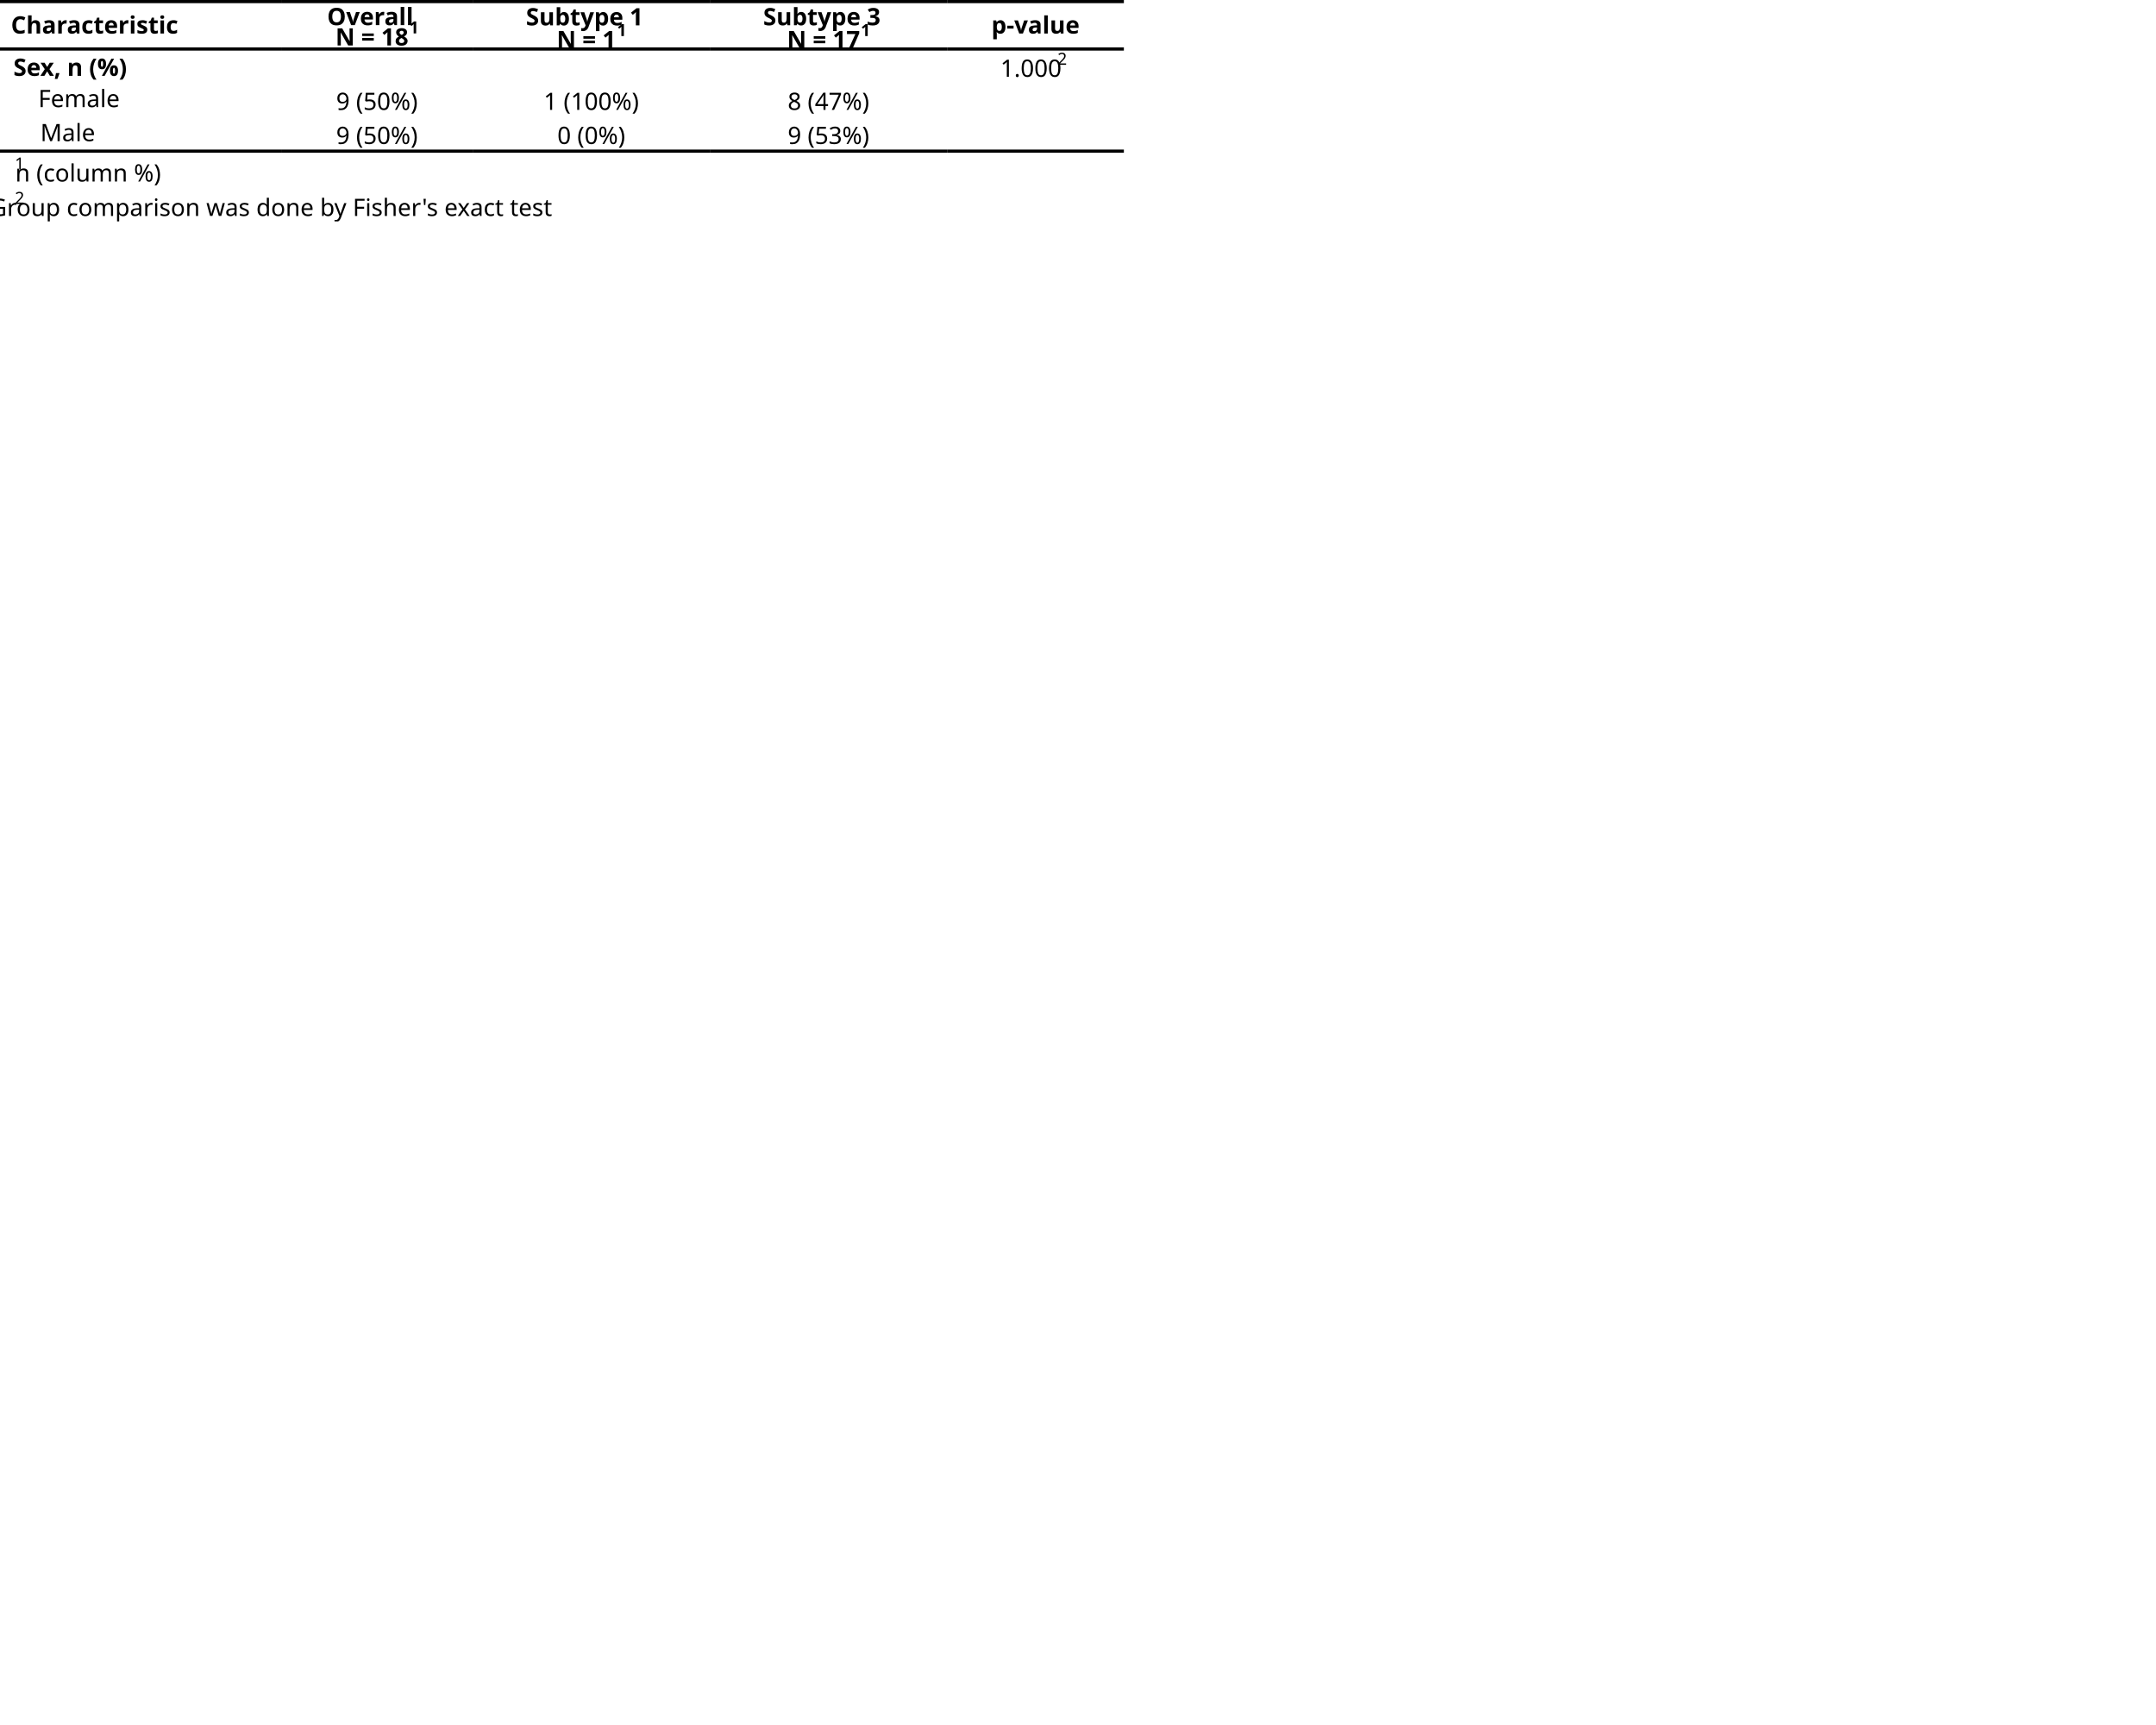
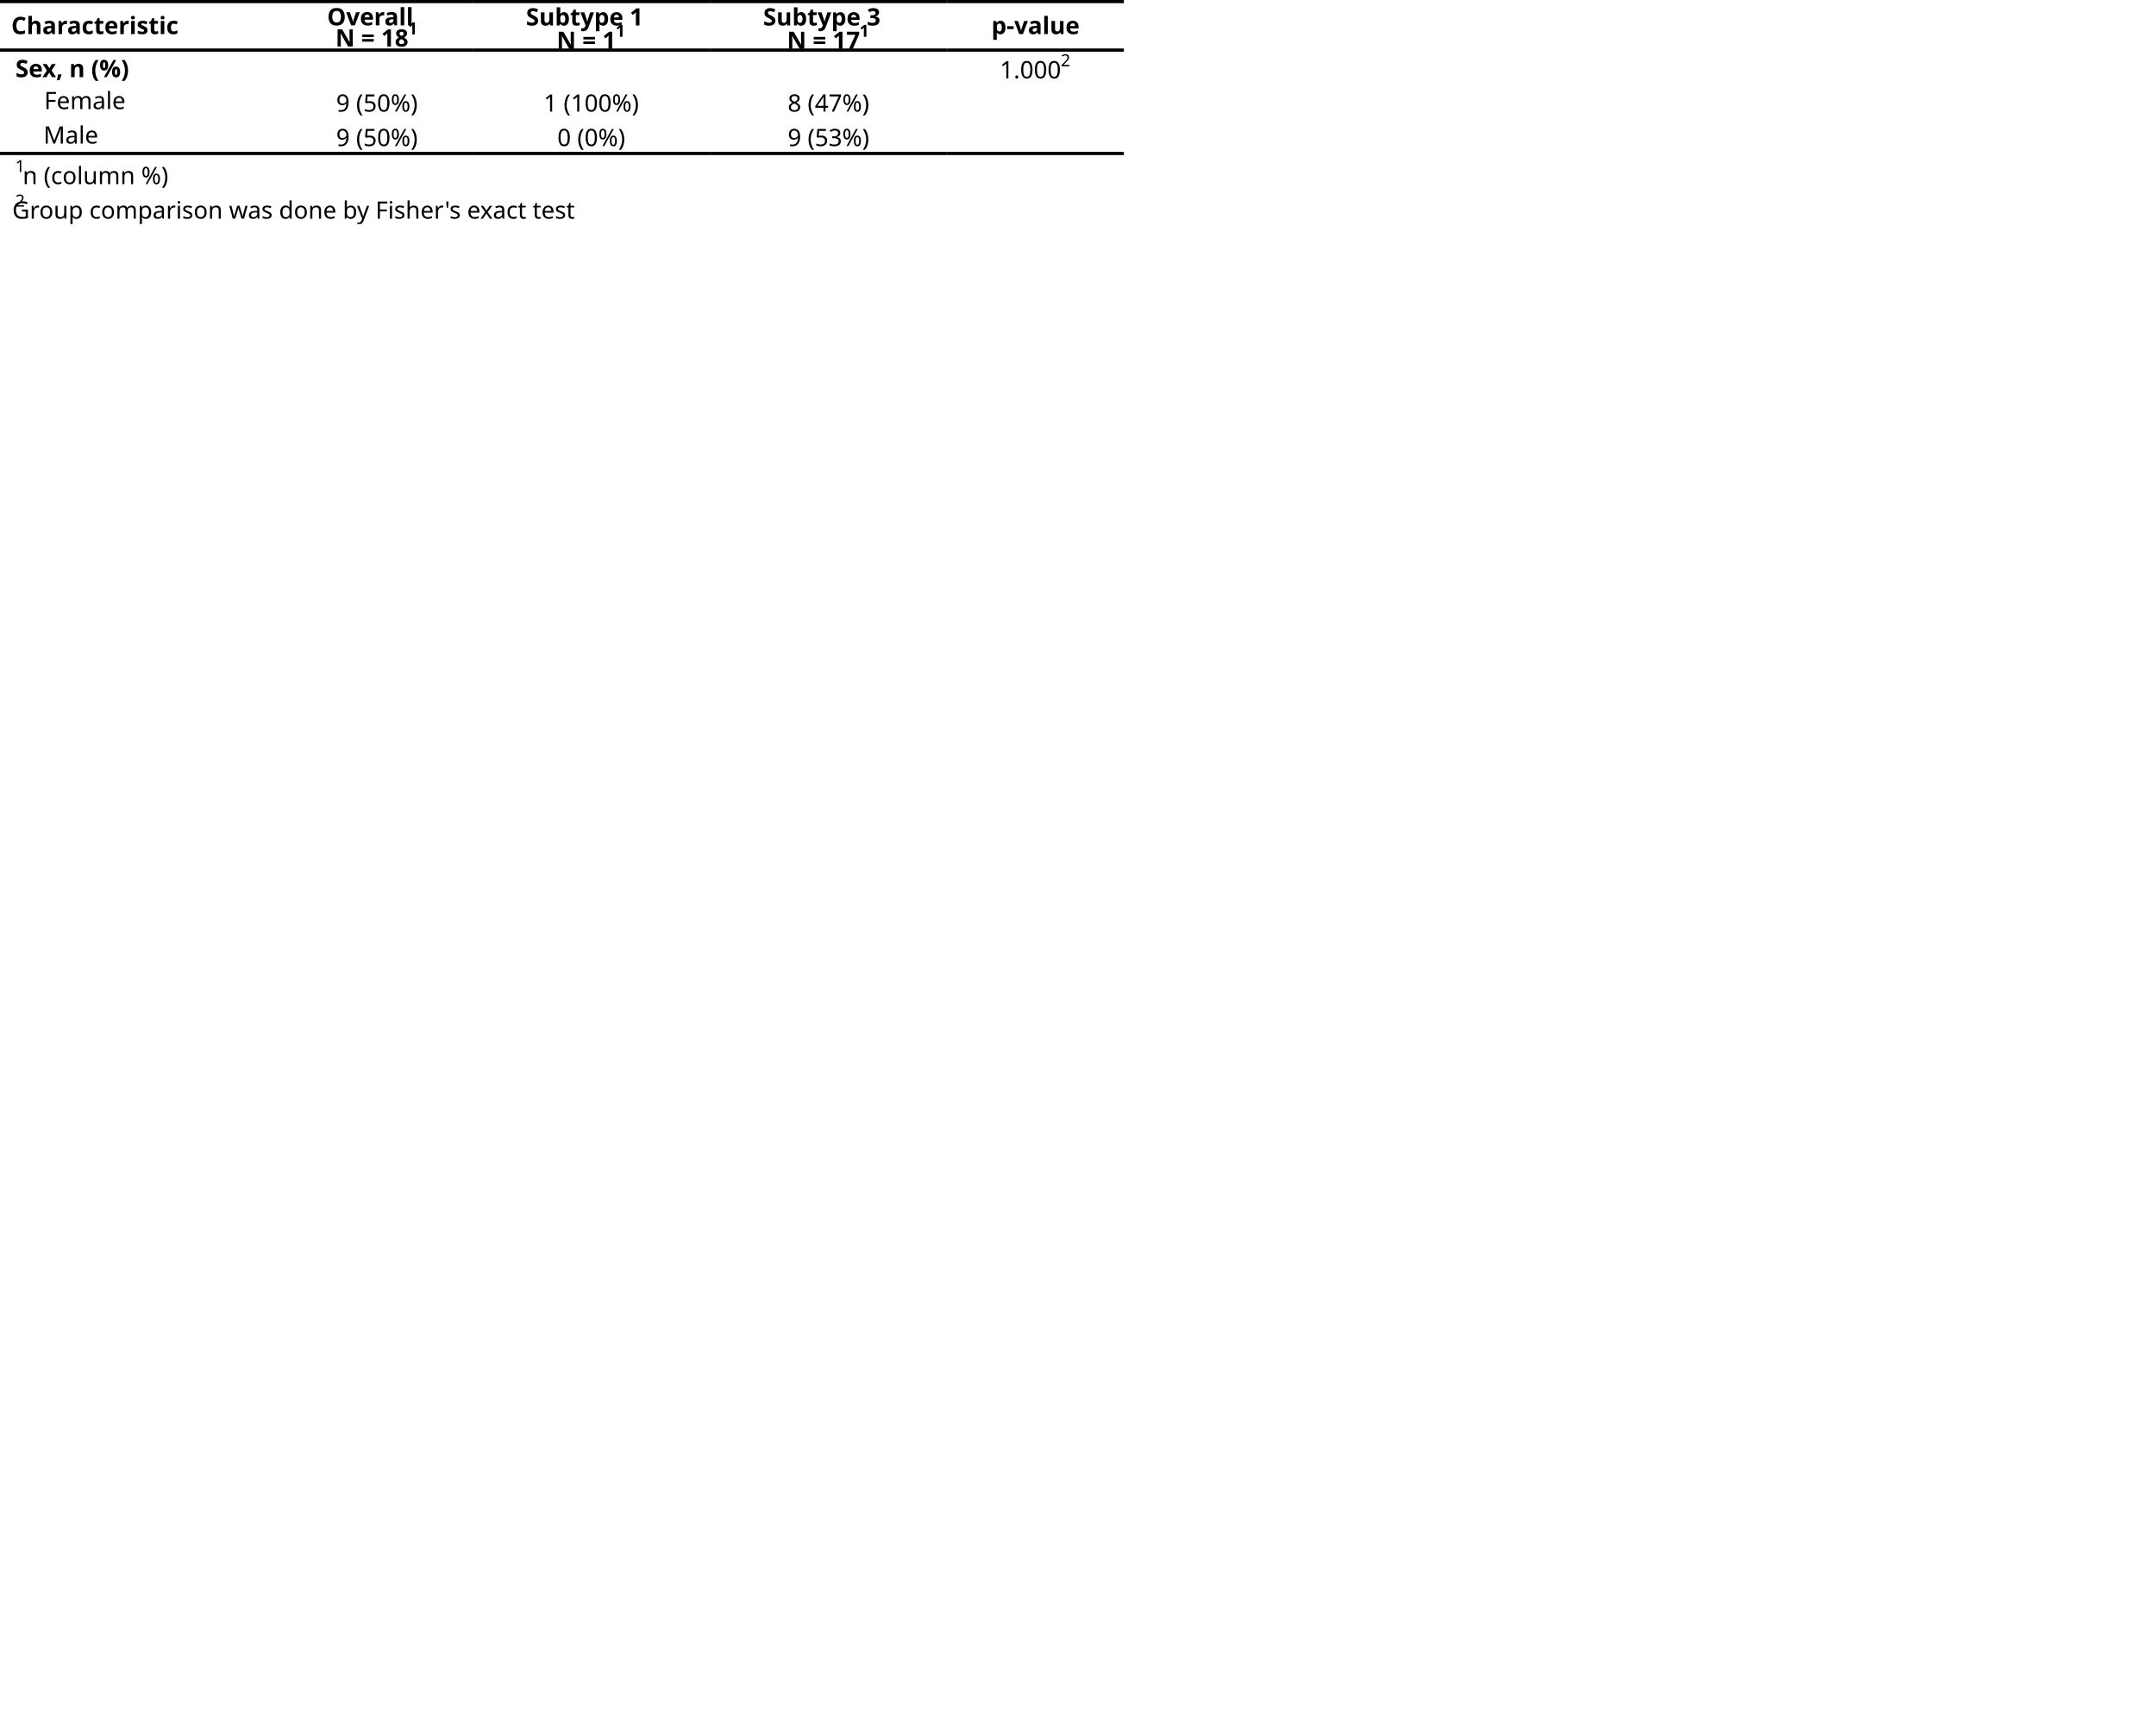
<svg xmlns="http://www.w3.org/2000/svg" class="svglite" data-engine-version="2.0" width="720.00pt" height="576.00pt" viewBox="0 0 720.00 576.00">
  <defs>
    <style type="text/css">
    .svglite line, .svglite polyline, .svglite polygon, .svglite path, .svglite rect, .svglite circle {
      fill: none;
      stroke: #000000;
      stroke-linecap: round;
      stroke-linejoin: round;
      stroke-miterlimit: 10.00;
    }
  </style>
  </defs>
  <rect width="100%" height="100%" style="stroke: none; fill: #FFFFFF;" />
  <defs>
    <clipPath id="cpMC4wMHw3MjAuMDB8MC4wMHw1NzYuMDA=">
      <rect x="0.00" y="0.00" width="720.00" height="576.00" />
    </clipPath>
  </defs>
  <g clip-path="url(#cpMC4wMHw3MjAuMDB8MC4wMHw1NzYuMDA=)">
</g>
  <defs>
-     <clipPath id="cpMC4wMHw5My45MHwwLjAwfDE2Ljg5">
-       <rect x="0.00" y="0.00" width="93.90" height="16.89" />
-     </clipPath>
-   </defs>
-   <g clip-path="url(#cpMC4wMHw5My45MHwwLjAwfDE2Ljg5)">
+     <clipPath id="cpMC4wMHw5My45MHwwLjAwfDE3LjI2">
+       <rect x="0.00" y="0.00" width="93.90" height="17.26" />
+     </clipPath>
+   </defs>
+   <g clip-path="url(#cpMC4wMHw5My45MHwwLjAwfDE3LjI2)">
    <line x1="0.00" y1="0.00" x2="93.90" y2="0.00" style="stroke-width: 2.13;" />
-     <line x1="0.00" y1="16.89" x2="93.90" y2="16.89" style="stroke-width: 2.13;" />
-     <text x="31.58" y="11.20" text-anchor="middle" style="font-size: 8.00px; font-weight: bold; font-family: sans;" textLength="48.91px" lengthAdjust="spacingAndGlyphs">Characteristic</text>
-   </g>
-   <g clip-path="url(#cpMC4wMHw3MjAuMDB8MC4wMHw1NzYuMDA=)">
- </g>
-   <defs>
-     <clipPath id="cpOTMuOTB8MTU3Ljg1fDAuMDB8MTYuODk=">
-       <rect x="93.90" y="0.00" width="63.95" height="16.89" />
-     </clipPath>
-   </defs>
-   <g clip-path="url(#cpOTMuOTB8MTU3Ljg1fDAuMDB8MTYuODk=)">
+     <line x1="0.00" y1="17.26" x2="93.90" y2="17.26" style="stroke-width: 2.13;" />
+     <text x="31.68" y="11.38" text-anchor="middle" style="font-size: 8.00px; font-weight: bold; font-family: sans;" textLength="48.91px" lengthAdjust="spacingAndGlyphs">Characteristic</text>
+   </g>
+   <g clip-path="url(#cpMC4wMHw3MjAuMDB8MC4wMHw1NzYuMDA=)">
+ </g>
+   <defs>
+     <clipPath id="cpOTMuOTB8MTU3Ljg1fDAuMDB8MTcuMjY=">
+       <rect x="93.90" y="0.00" width="63.95" height="17.26" />
+     </clipPath>
+   </defs>
+   <g clip-path="url(#cpOTMuOTB8MTU3Ljg1fDAuMDB8MTcuMjY=)">
    <line x1="93.90" y1="0.00" x2="157.85" y2="0.00" style="stroke-width: 2.13;" />
-     <line x1="93.90" y1="16.89" x2="157.85" y2="16.89" style="stroke-width: 2.13;" />
-     <text x="123.65" y="8.40" text-anchor="middle" style="font-size: 8.00px; font-weight: bold; font-family: sans;" textLength="25.34px" lengthAdjust="spacingAndGlyphs">Overall</text>
-     <text x="139.71" y="8.40" text-anchor="middle" style="font-size: 8.00px; font-weight: bold; font-family: sans;" textLength="4.44px" lengthAdjust="spacingAndGlyphs">  </text>
-     <text x="124.22" y="15.18" text-anchor="middle" style="font-size: 8.00px; font-weight: bold; font-family: sans;" textLength="23.80px" lengthAdjust="spacingAndGlyphs">N = 18</text>
-     <text x="136.67" y="11.16" style="font-size: 5.60px; font-weight: bold; font-family: sans;" textLength="3.11px" lengthAdjust="spacingAndGlyphs">1</text>
-   </g>
-   <g clip-path="url(#cpMC4wMHw3MjAuMDB8MC4wMHw1NzYuMDA=)">
- </g>
-   <defs>
-     <clipPath id="cpMTU3Ljg1fDIzNy4wNnwwLjAwfDE2Ljg5">
-       <rect x="157.85" y="0.00" width="79.21" height="16.89" />
-     </clipPath>
-   </defs>
-   <g clip-path="url(#cpMTU3Ljg1fDIzNy4wNnwwLjAwfDE2Ljg5)">
+     <line x1="93.90" y1="17.26" x2="157.85" y2="17.26" style="stroke-width: 2.13;" />
+     <text x="123.65" y="8.46" text-anchor="middle" style="font-size: 8.00px; font-weight: bold; font-family: sans;" textLength="25.34px" lengthAdjust="spacingAndGlyphs">Overall</text>
+     <text x="139.44" y="8.46" text-anchor="middle" style="font-size: 8.00px; font-weight: bold; font-family: sans;" textLength="4.44px" lengthAdjust="spacingAndGlyphs">  </text>
+     <text x="124.21" y="15.53" text-anchor="middle" style="font-size: 8.00px; font-weight: bold; font-family: sans;" textLength="23.80px" lengthAdjust="spacingAndGlyphs">N = 18</text>
+     <text x="136.22" y="11.51" style="font-size: 5.60px; font-weight: bold; font-family: sans;" textLength="3.11px" lengthAdjust="spacingAndGlyphs">1</text>
+   </g>
+   <g clip-path="url(#cpMC4wMHw3MjAuMDB8MC4wMHw1NzYuMDA=)">
+ </g>
+   <defs>
+     <clipPath id="cpMTU3Ljg1fDIzNy4wNnwwLjAwfDE3LjI2">
+       <rect x="157.85" y="0.00" width="79.21" height="17.26" />
+     </clipPath>
+   </defs>
+   <g clip-path="url(#cpMTU3Ljg1fDIzNy4wNnwwLjAwfDE3LjI2)">
    <line x1="157.85" y1="0.00" x2="237.06" y2="0.00" style="stroke-width: 2.13;" />
-     <line x1="157.85" y1="16.89" x2="237.06" y2="16.89" style="stroke-width: 2.13;" />
-     <text x="195.23" y="8.47" text-anchor="middle" style="font-size: 8.00px; font-weight: bold; font-family: sans;" textLength="36.03px" lengthAdjust="spacingAndGlyphs">Subtype 1</text>
-     <text x="216.06" y="8.47" text-anchor="middle" style="font-size: 8.00px; font-weight: bold; font-family: sans;" textLength="4.44px" lengthAdjust="spacingAndGlyphs">  </text>
-     <text x="195.80" y="16.07" text-anchor="middle" style="font-size: 8.00px; font-weight: bold; font-family: sans;" textLength="19.35px" lengthAdjust="spacingAndGlyphs">N = 1</text>
-     <text x="206.04" y="12.05" style="font-size: 5.60px; font-weight: bold; font-family: sans;" textLength="3.11px" lengthAdjust="spacingAndGlyphs">1</text>
-   </g>
-   <g clip-path="url(#cpMC4wMHw3MjAuMDB8MC4wMHw1NzYuMDA=)">
- </g>
-   <defs>
-     <clipPath id="cpMjM3LjA2fDMxNi4yOHwwLjAwfDE2Ljg5">
-       <rect x="237.06" y="0.00" width="79.21" height="16.89" />
-     </clipPath>
-   </defs>
-   <g clip-path="url(#cpMjM3LjA2fDMxNi4yOHwwLjAwfDE2Ljg5)">
+     <line x1="157.85" y1="17.26" x2="237.06" y2="17.26" style="stroke-width: 2.13;" />
+     <text x="195.23" y="8.51" text-anchor="middle" style="font-size: 8.00px; font-weight: bold; font-family: sans;" textLength="36.03px" lengthAdjust="spacingAndGlyphs">Subtype 1</text>
+     <text x="216.57" y="8.51" text-anchor="middle" style="font-size: 8.00px; font-weight: bold; font-family: sans;" textLength="4.44px" lengthAdjust="spacingAndGlyphs">  </text>
+     <text x="195.79" y="16.32" text-anchor="middle" style="font-size: 8.00px; font-weight: bold; font-family: sans;" textLength="19.35px" lengthAdjust="spacingAndGlyphs">N = 1</text>
+     <text x="205.57" y="12.30" style="font-size: 5.60px; font-weight: bold; font-family: sans;" textLength="3.11px" lengthAdjust="spacingAndGlyphs">1</text>
+   </g>
+   <g clip-path="url(#cpMC4wMHw3MjAuMDB8MC4wMHw1NzYuMDA=)">
+ </g>
+   <defs>
+     <clipPath id="cpMjM3LjA2fDMxNi4yOHwwLjAwfDE3LjI2">
+       <rect x="237.06" y="0.00" width="79.21" height="17.26" />
+     </clipPath>
+   </defs>
+   <g clip-path="url(#cpMjM3LjA2fDMxNi4yOHwwLjAwfDE3LjI2)">
    <line x1="237.06" y1="0.00" x2="316.28" y2="0.00" style="stroke-width: 2.13;" />
-     <line x1="237.06" y1="16.89" x2="316.28" y2="16.89" style="stroke-width: 2.13;" />
-     <text x="274.45" y="8.44" text-anchor="middle" style="font-size: 8.00px; font-weight: bold; font-family: sans;" textLength="36.03px" lengthAdjust="spacingAndGlyphs">Subtype 3</text>
-     <text x="295.27" y="8.44" text-anchor="middle" style="font-size: 8.00px; font-weight: bold; font-family: sans;" textLength="4.44px" lengthAdjust="spacingAndGlyphs">  </text>
-     <text x="275.01" y="16.07" text-anchor="middle" style="font-size: 8.00px; font-weight: bold; font-family: sans;" textLength="23.80px" lengthAdjust="spacingAndGlyphs">N = 17</text>
-     <text x="287.46" y="12.05" style="font-size: 5.60px; font-weight: bold; font-family: sans;" textLength="3.11px" lengthAdjust="spacingAndGlyphs">1</text>
-   </g>
-   <g clip-path="url(#cpMC4wMHw3MjAuMDB8MC4wMHw1NzYuMDA=)">
- </g>
-   <defs>
-     <clipPath id="cpMzE2LjI4fDM3NS4zMnwwLjAwfDE2Ljg5">
-       <rect x="316.28" y="0.00" width="59.04" height="16.89" />
-     </clipPath>
-   </defs>
-   <g clip-path="url(#cpMzE2LjI4fDM3NS4zMnwwLjAwfDE2Ljg5)">
+     <line x1="237.06" y1="17.26" x2="316.28" y2="17.26" style="stroke-width: 2.13;" />
+     <text x="274.45" y="8.51" text-anchor="middle" style="font-size: 8.00px; font-weight: bold; font-family: sans;" textLength="36.03px" lengthAdjust="spacingAndGlyphs">Subtype 3</text>
+     <text x="295.78" y="8.51" text-anchor="middle" style="font-size: 8.00px; font-weight: bold; font-family: sans;" textLength="4.44px" lengthAdjust="spacingAndGlyphs">  </text>
+     <text x="275.00" y="16.32" text-anchor="middle" style="font-size: 8.00px; font-weight: bold; font-family: sans;" textLength="23.80px" lengthAdjust="spacingAndGlyphs">N = 17</text>
+     <text x="287.01" y="12.30" style="font-size: 5.60px; font-weight: bold; font-family: sans;" textLength="3.11px" lengthAdjust="spacingAndGlyphs">1</text>
+   </g>
+   <g clip-path="url(#cpMC4wMHw3MjAuMDB8MC4wMHw1NzYuMDA=)">
+ </g>
+   <defs>
+     <clipPath id="cpMzE2LjI4fDM3NS4zMnwwLjAwfDE3LjI2">
+       <rect x="316.28" y="0.00" width="59.04" height="17.26" />
+     </clipPath>
+   </defs>
+   <g clip-path="url(#cpMzE2LjI4fDM3NS4zMnwwLjAwfDE3LjI2)">
    <line x1="316.28" y1="0.00" x2="375.32" y2="0.00" style="stroke-width: 2.13;" />
-     <line x1="316.28" y1="16.89" x2="375.32" y2="16.89" style="stroke-width: 2.13;" />
-     <text x="345.80" y="11.20" text-anchor="middle" style="font-size: 8.00px; font-weight: bold; font-family: sans;" textLength="26.24px" lengthAdjust="spacingAndGlyphs">p-value</text>
-   </g>
-   <g clip-path="url(#cpMC4wMHw3MjAuMDB8MC4wMHw1NzYuMDA=)">
- </g>
-   <defs>
-     <clipPath id="cpMC4wMHw5My45MHwxNi44OXwyOC4yNg==">
-       <rect x="0.00" y="16.89" width="93.90" height="11.37" />
-     </clipPath>
-   </defs>
-   <g clip-path="url(#cpMC4wMHw5My45MHwxNi44OXwyOC4yNg==)">
-     <text x="23.42" y="25.33" text-anchor="middle" style="font-size: 8.00px; font-weight: bold; font-family: sans;" textLength="37.35px" lengthAdjust="spacingAndGlyphs">Sex, n (%)</text>
-   </g>
-   <g clip-path="url(#cpMC4wMHw3MjAuMDB8MC4wMHw1NzYuMDA=)">
- </g>
-   <defs>
-     <clipPath id="cpOTMuOTB8MTU3Ljg1fDE2Ljg5fDI4LjI2">
-       <rect x="93.90" y="16.89" width="63.95" height="11.37" />
-     </clipPath>
-   </defs>
-   <g clip-path="url(#cpOTMuOTB8MTU3Ljg1fDE2Ljg5fDI4LjI2)">
- </g>
-   <g clip-path="url(#cpMC4wMHw3MjAuMDB8MC4wMHw1NzYuMDA=)">
- </g>
-   <defs>
-     <clipPath id="cpMTU3Ljg1fDIzNy4wNnwxNi44OXwyOC4yNg==">
-       <rect x="157.85" y="16.89" width="79.21" height="11.37" />
-     </clipPath>
-   </defs>
-   <g clip-path="url(#cpMTU3Ljg1fDIzNy4wNnwxNi44OXwyOC4yNg==)">
- </g>
-   <g clip-path="url(#cpMC4wMHw3MjAuMDB8MC4wMHw1NzYuMDA=)">
- </g>
-   <defs>
-     <clipPath id="cpMjM3LjA2fDMxNi4yOHwxNi44OXwyOC4yNg==">
-       <rect x="237.06" y="16.89" width="79.21" height="11.37" />
-     </clipPath>
-   </defs>
-   <g clip-path="url(#cpMjM3LjA2fDMxNi4yOHwxNi44OXwyOC4yNg==)">
- </g>
-   <g clip-path="url(#cpMC4wMHw3MjAuMDB8MC4wMHw1NzYuMDA=)">
- </g>
-   <defs>
-     <clipPath id="cpMzE2LjI4fDM3NS4zMnwxNi44OXwyOC4yNg==">
-       <rect x="316.28" y="16.89" width="59.04" height="11.37" />
-     </clipPath>
-   </defs>
-   <g clip-path="url(#cpMzE2LjI4fDM3NS4zMnwxNi44OXwyOC4yNg==)">
-     <text x="344.30" y="25.65" text-anchor="middle" style="font-size: 8.00px; font-family: sans;" textLength="20.02px" lengthAdjust="spacingAndGlyphs">1.000</text>
-     <text x="353.12" y="21.64" style="font-size: 5.60px; font-family: sans;" textLength="3.11px" lengthAdjust="spacingAndGlyphs">2</text>
-   </g>
-   <g clip-path="url(#cpMC4wMHw3MjAuMDB8MC4wMHw1NzYuMDA=)">
- </g>
-   <defs>
-     <clipPath id="cpMC4wMHw5My45MHwyOC4yNnwzOS42Mw==">
-       <rect x="0.00" y="28.26" width="93.90" height="11.37" />
-     </clipPath>
-   </defs>
-   <g clip-path="url(#cpMC4wMHw5My45MHwyOC4yNnwzOS42Mw==)">
-     <text x="26.38" y="35.77" text-anchor="middle" style="font-size: 8.00px; font-family: sans;" textLength="26.68px" lengthAdjust="spacingAndGlyphs">Female</text>
-   </g>
-   <g clip-path="url(#cpMC4wMHw3MjAuMDB8MC4wMHw1NzYuMDA=)">
- </g>
-   <defs>
-     <clipPath id="cpOTMuOTB8MTU3Ljg1fDI4LjI2fDM5LjYz">
-       <rect x="93.90" y="28.26" width="63.95" height="11.37" />
-     </clipPath>
-   </defs>
-   <g clip-path="url(#cpOTMuOTB8MTU3Ljg1fDI4LjI2fDM5LjYz)">
-     <text x="125.88" y="36.70" text-anchor="middle" style="font-size: 8.00px; font-family: sans;" textLength="28.01px" lengthAdjust="spacingAndGlyphs">9 (50%)</text>
-   </g>
-   <g clip-path="url(#cpMC4wMHw3MjAuMDB8MC4wMHw1NzYuMDA=)">
- </g>
-   <defs>
-     <clipPath id="cpMTU3Ljg1fDIzNy4wNnwyOC4yNnwzOS42Mw==">
-       <rect x="157.85" y="28.26" width="79.21" height="11.37" />
-     </clipPath>
-   </defs>
-   <g clip-path="url(#cpMTU3Ljg1fDIzNy4wNnwyOC4yNnwzOS42Mw==)">
-     <text x="197.46" y="36.70" text-anchor="middle" style="font-size: 8.00px; font-family: sans;" textLength="32.46px" lengthAdjust="spacingAndGlyphs">1 (100%)</text>
-   </g>
-   <g clip-path="url(#cpMC4wMHw3MjAuMDB8MC4wMHw1NzYuMDA=)">
- </g>
-   <defs>
-     <clipPath id="cpMjM3LjA2fDMxNi4yOHwyOC4yNnwzOS42Mw==">
-       <rect x="237.06" y="28.26" width="79.21" height="11.37" />
-     </clipPath>
-   </defs>
-   <g clip-path="url(#cpMjM3LjA2fDMxNi4yOHwyOC4yNnwzOS42Mw==)">
-     <text x="276.67" y="36.70" text-anchor="middle" style="font-size: 8.00px; font-family: sans;" textLength="28.01px" lengthAdjust="spacingAndGlyphs">8 (47%)</text>
-   </g>
-   <g clip-path="url(#cpMC4wMHw3MjAuMDB8MC4wMHw1NzYuMDA=)">
- </g>
-   <defs>
-     <clipPath id="cpMzE2LjI4fDM3NS4zMnwyOC4yNnwzOS42Mw==">
-       <rect x="316.28" y="28.26" width="59.04" height="11.37" />
-     </clipPath>
-   </defs>
-   <g clip-path="url(#cpMzE2LjI4fDM3NS4zMnwyOC4yNnwzOS42Mw==)">
- </g>
-   <g clip-path="url(#cpMC4wMHw3MjAuMDB8MC4wMHw1NzYuMDA=)">
- </g>
-   <defs>
-     <clipPath id="cpMC4wMHw5My45MHwzOS42M3w1MS4wMA==">
-       <rect x="0.00" y="39.63" width="93.90" height="11.37" />
-     </clipPath>
-   </defs>
-   <g clip-path="url(#cpMC4wMHw5My45MHwzOS42M3w1MS4wMA==)">
-     <line x1="0.00" y1="51.00" x2="93.90" y2="51.00" style="stroke-width: 2.13;" />
-     <text x="22.62" y="47.14" text-anchor="middle" style="font-size: 8.00px; font-family: sans;" textLength="17.34px" lengthAdjust="spacingAndGlyphs">Male</text>
-   </g>
-   <g clip-path="url(#cpMC4wMHw3MjAuMDB8MC4wMHw1NzYuMDA=)">
- </g>
-   <defs>
-     <clipPath id="cpOTMuOTB8MTU3Ljg1fDM5LjYzfDUxLjAw">
-       <rect x="93.90" y="39.63" width="63.95" height="11.37" />
-     </clipPath>
-   </defs>
-   <g clip-path="url(#cpOTMuOTB8MTU3Ljg1fDM5LjYzfDUxLjAw)">
-     <line x1="93.90" y1="51.00" x2="157.85" y2="51.00" style="stroke-width: 2.13;" />
-     <text x="125.88" y="48.07" text-anchor="middle" style="font-size: 8.00px; font-family: sans;" textLength="28.01px" lengthAdjust="spacingAndGlyphs">9 (50%)</text>
-   </g>
-   <g clip-path="url(#cpMC4wMHw3MjAuMDB8MC4wMHw1NzYuMDA=)">
- </g>
-   <defs>
-     <clipPath id="cpMTU3Ljg1fDIzNy4wNnwzOS42M3w1MS4wMA==">
-       <rect x="157.85" y="39.63" width="79.21" height="11.37" />
-     </clipPath>
-   </defs>
-   <g clip-path="url(#cpMTU3Ljg1fDIzNy4wNnwzOS42M3w1MS4wMA==)">
-     <line x1="157.85" y1="51.00" x2="237.06" y2="51.00" style="stroke-width: 2.13;" />
-     <text x="197.46" y="48.07" text-anchor="middle" style="font-size: 8.00px; font-family: sans;" textLength="23.56px" lengthAdjust="spacingAndGlyphs">0 (0%)</text>
-   </g>
-   <g clip-path="url(#cpMC4wMHw3MjAuMDB8MC4wMHw1NzYuMDA=)">
- </g>
-   <defs>
-     <clipPath id="cpMjM3LjA2fDMxNi4yOHwzOS42M3w1MS4wMA==">
-       <rect x="237.06" y="39.63" width="79.21" height="11.37" />
-     </clipPath>
-   </defs>
-   <g clip-path="url(#cpMjM3LjA2fDMxNi4yOHwzOS42M3w1MS4wMA==)">
-     <line x1="237.06" y1="51.00" x2="316.28" y2="51.00" style="stroke-width: 2.13;" />
-     <text x="276.67" y="48.07" text-anchor="middle" style="font-size: 8.00px; font-family: sans;" textLength="28.01px" lengthAdjust="spacingAndGlyphs">9 (53%)</text>
-   </g>
-   <g clip-path="url(#cpMC4wMHw3MjAuMDB8MC4wMHw1NzYuMDA=)">
- </g>
-   <defs>
-     <clipPath id="cpMzE2LjI4fDM3NS4zMnwzOS42M3w1MS4wMA==">
-       <rect x="316.28" y="39.63" width="59.04" height="11.37" />
-     </clipPath>
-   </defs>
-   <g clip-path="url(#cpMzE2LjI4fDM3NS4zMnwzOS42M3w1MS4wMA==)">
-     <line x1="316.28" y1="51.00" x2="375.32" y2="51.00" style="stroke-width: 2.13;" />
-   </g>
-   <g clip-path="url(#cpMC4wMHw3MjAuMDB8MC4wMHw1NzYuMDA=)">
- </g>
-   <defs>
-     <clipPath id="cpMC4wMHwzNzUuMzJ8NTEuMDB8NjIuMzY=">
-       <rect x="0.00" y="51.00" width="375.32" height="11.37" />
-     </clipPath>
-   </defs>
-   <g clip-path="url(#cpMC4wMHwzNzUuMzJ8NTEuMDB8NjIuMzY=)">
-     <text x="4.94" y="56.60" style="font-size: 5.60px; font-family: sans;" textLength="3.11px" lengthAdjust="spacingAndGlyphs">1</text>
-     <text x="29.43" y="60.62" text-anchor="middle" style="font-size: 8.00px; font-family: sans;" textLength="47.13px" lengthAdjust="spacingAndGlyphs">n (column %)</text>
-   </g>
-   <g clip-path="url(#cpMC4wMHw3MjAuMDB8MC4wMHw1NzYuMDA=)">
- </g>
-   <defs>
-     <clipPath id="cpMC4wMHwzNzUuMzJ8NjIuMzZ8NzMuOTI=">
-       <rect x="0.00" y="62.36" width="375.32" height="11.56" />
-     </clipPath>
-   </defs>
-   <g clip-path="url(#cpMC4wMHwzNzUuMzJ8NjIuMzZ8NzMuOTI=)">
-     <text x="4.94" y="68.09" style="font-size: 5.60px; font-family: sans;" textLength="3.11px" lengthAdjust="spacingAndGlyphs">2</text>
-     <text x="90.44" y="72.11" text-anchor="middle" style="font-size: 8.00px; font-family: sans;" textLength="179.42px" lengthAdjust="spacingAndGlyphs">Group comparison was done by Fisher's exact test</text>
+     <line x1="316.28" y1="17.26" x2="375.32" y2="17.26" style="stroke-width: 2.13;" />
+     <text x="345.80" y="11.38" text-anchor="middle" style="font-size: 8.00px; font-weight: bold; font-family: sans;" textLength="26.24px" lengthAdjust="spacingAndGlyphs">p-value</text>
+   </g>
+   <g clip-path="url(#cpMC4wMHw3MjAuMDB8MC4wMHw1NzYuMDA=)">
+ </g>
+   <defs>
+     <clipPath id="cpMC4wMHw5My45MHwxNy4yNnwyOC43Nw==">
+       <rect x="0.00" y="17.26" width="93.90" height="11.51" />
+     </clipPath>
+   </defs>
+   <g clip-path="url(#cpMC4wMHw5My45MHwxNy4yNnwyOC43Nw==)">
+     <text x="24.12" y="25.76" text-anchor="middle" style="font-size: 8.00px; font-weight: bold; font-family: sans;" textLength="37.35px" lengthAdjust="spacingAndGlyphs">Sex, n (%)</text>
+   </g>
+   <g clip-path="url(#cpMC4wMHw3MjAuMDB8MC4wMHw1NzYuMDA=)">
+ </g>
+   <defs>
+     <clipPath id="cpOTMuOTB8MTU3Ljg1fDE3LjI2fDI4Ljc3">
+       <rect x="93.90" y="17.26" width="63.95" height="11.51" />
+     </clipPath>
+   </defs>
+   <g clip-path="url(#cpOTMuOTB8MTU3Ljg1fDE3LjI2fDI4Ljc3)">
+ </g>
+   <g clip-path="url(#cpMC4wMHw3MjAuMDB8MC4wMHw1NzYuMDA=)">
+ </g>
+   <defs>
+     <clipPath id="cpMTU3Ljg1fDIzNy4wNnwxNy4yNnwyOC43Nw==">
+       <rect x="157.85" y="17.26" width="79.21" height="11.51" />
+     </clipPath>
+   </defs>
+   <g clip-path="url(#cpMTU3Ljg1fDIzNy4wNnwxNy4yNnwyOC43Nw==)">
+ </g>
+   <g clip-path="url(#cpMC4wMHw3MjAuMDB8MC4wMHw1NzYuMDA=)">
+ </g>
+   <defs>
+     <clipPath id="cpMjM3LjA2fDMxNi4yOHwxNy4yNnwyOC43Nw==">
+       <rect x="237.06" y="17.26" width="79.21" height="11.51" />
+     </clipPath>
+   </defs>
+   <g clip-path="url(#cpMjM3LjA2fDMxNi4yOHwxNy4yNnwyOC43Nw==)">
+ </g>
+   <g clip-path="url(#cpMC4wMHw3MjAuMDB8MC4wMHw1NzYuMDA=)">
+ </g>
+   <defs>
+     <clipPath id="cpMzE2LjI4fDM3NS4zMnwxNy4yNnwyOC43Nw==">
+       <rect x="316.28" y="17.26" width="59.04" height="11.51" />
+     </clipPath>
+   </defs>
+   <g clip-path="url(#cpMzE2LjI4fDM3NS4zMnwxNy4yNnwyOC43Nw==)">
+     <text x="344.13" y="26.15" text-anchor="middle" style="font-size: 8.00px; font-family: sans;" textLength="20.02px" lengthAdjust="spacingAndGlyphs">1.000</text>
+     <text x="354.25" y="22.13" style="font-size: 5.60px; font-family: sans;" textLength="3.11px" lengthAdjust="spacingAndGlyphs">2</text>
+   </g>
+   <g clip-path="url(#cpMC4wMHw3MjAuMDB8MC4wMHw1NzYuMDA=)">
+ </g>
+   <defs>
+     <clipPath id="cpMC4wMHw5My45MHwyOC43N3w0MC4yNw==">
+       <rect x="0.00" y="28.77" width="93.90" height="11.51" />
+     </clipPath>
+   </defs>
+   <g clip-path="url(#cpMC4wMHw5My45MHwyOC43N3w0MC4yNw==)">
+     <text x="28.34" y="36.43" text-anchor="middle" style="font-size: 8.00px; font-family: sans;" textLength="26.68px" lengthAdjust="spacingAndGlyphs">Female</text>
+   </g>
+   <g clip-path="url(#cpMC4wMHw3MjAuMDB8MC4wMHw1NzYuMDA=)">
+ </g>
+   <defs>
+     <clipPath id="cpOTMuOTB8MTU3Ljg1fDI4Ljc3fDQwLjI3">
+       <rect x="93.90" y="28.77" width="63.95" height="11.51" />
+     </clipPath>
+   </defs>
+   <g clip-path="url(#cpOTMuOTB8MTU3Ljg1fDI4Ljc3fDQwLjI3)">
+     <text x="125.88" y="37.27" text-anchor="middle" style="font-size: 8.00px; font-family: sans;" textLength="28.01px" lengthAdjust="spacingAndGlyphs">9 (50%)</text>
+   </g>
+   <g clip-path="url(#cpMC4wMHw3MjAuMDB8MC4wMHw1NzYuMDA=)">
+ </g>
+   <defs>
+     <clipPath id="cpMTU3Ljg1fDIzNy4wNnwyOC43N3w0MC4yNw==">
+       <rect x="157.85" y="28.77" width="79.21" height="11.51" />
+     </clipPath>
+   </defs>
+   <g clip-path="url(#cpMTU3Ljg1fDIzNy4wNnwyOC43N3w0MC4yNw==)">
+     <text x="197.46" y="37.27" text-anchor="middle" style="font-size: 8.00px; font-family: sans;" textLength="32.46px" lengthAdjust="spacingAndGlyphs">1 (100%)</text>
+   </g>
+   <g clip-path="url(#cpMC4wMHw3MjAuMDB8MC4wMHw1NzYuMDA=)">
+ </g>
+   <defs>
+     <clipPath id="cpMjM3LjA2fDMxNi4yOHwyOC43N3w0MC4yNw==">
+       <rect x="237.06" y="28.77" width="79.21" height="11.51" />
+     </clipPath>
+   </defs>
+   <g clip-path="url(#cpMjM3LjA2fDMxNi4yOHwyOC43N3w0MC4yNw==)">
+     <text x="276.67" y="37.27" text-anchor="middle" style="font-size: 8.00px; font-family: sans;" textLength="28.01px" lengthAdjust="spacingAndGlyphs">8 (47%)</text>
+   </g>
+   <g clip-path="url(#cpMC4wMHw3MjAuMDB8MC4wMHw1NzYuMDA=)">
+ </g>
+   <defs>
+     <clipPath id="cpMzE2LjI4fDM3NS4zMnwyOC43N3w0MC4yNw==">
+       <rect x="316.28" y="28.77" width="59.04" height="11.51" />
+     </clipPath>
+   </defs>
+   <g clip-path="url(#cpMzE2LjI4fDM3NS4zMnwyOC43N3w0MC4yNw==)">
+ </g>
+   <g clip-path="url(#cpMC4wMHw3MjAuMDB8MC4wMHw1NzYuMDA=)">
+ </g>
+   <defs>
+     <clipPath id="cpMC4wMHw5My45MHw0MC4yN3w1MS43OA==">
+       <rect x="0.00" y="40.27" width="93.90" height="11.51" />
+     </clipPath>
+   </defs>
+   <g clip-path="url(#cpMC4wMHw5My45MHw0MC4yN3w1MS43OA==)">
+     <line x1="0.00" y1="51.78" x2="93.90" y2="51.78" style="stroke-width: 2.13;" />
+     <text x="23.67" y="47.94" text-anchor="middle" style="font-size: 8.00px; font-family: sans;" textLength="17.34px" lengthAdjust="spacingAndGlyphs">Male</text>
+   </g>
+   <g clip-path="url(#cpMC4wMHw3MjAuMDB8MC4wMHw1NzYuMDA=)">
+ </g>
+   <defs>
+     <clipPath id="cpOTMuOTB8MTU3Ljg1fDQwLjI3fDUxLjc4">
+       <rect x="93.90" y="40.27" width="63.95" height="11.51" />
+     </clipPath>
+   </defs>
+   <g clip-path="url(#cpOTMuOTB8MTU3Ljg1fDQwLjI3fDUxLjc4)">
+     <line x1="93.90" y1="51.78" x2="157.85" y2="51.78" style="stroke-width: 2.13;" />
+     <text x="125.88" y="48.78" text-anchor="middle" style="font-size: 8.00px; font-family: sans;" textLength="28.01px" lengthAdjust="spacingAndGlyphs">9 (50%)</text>
+   </g>
+   <g clip-path="url(#cpMC4wMHw3MjAuMDB8MC4wMHw1NzYuMDA=)">
+ </g>
+   <defs>
+     <clipPath id="cpMTU3Ljg1fDIzNy4wNnw0MC4yN3w1MS43OA==">
+       <rect x="157.85" y="40.27" width="79.21" height="11.51" />
+     </clipPath>
+   </defs>
+   <g clip-path="url(#cpMTU3Ljg1fDIzNy4wNnw0MC4yN3w1MS43OA==)">
+     <line x1="157.85" y1="51.78" x2="237.06" y2="51.78" style="stroke-width: 2.13;" />
+     <text x="197.46" y="48.78" text-anchor="middle" style="font-size: 8.00px; font-family: sans;" textLength="23.56px" lengthAdjust="spacingAndGlyphs">0 (0%)</text>
+   </g>
+   <g clip-path="url(#cpMC4wMHw3MjAuMDB8MC4wMHw1NzYuMDA=)">
+ </g>
+   <defs>
+     <clipPath id="cpMjM3LjA2fDMxNi4yOHw0MC4yN3w1MS43OA==">
+       <rect x="237.06" y="40.27" width="79.21" height="11.51" />
+     </clipPath>
+   </defs>
+   <g clip-path="url(#cpMjM3LjA2fDMxNi4yOHw0MC4yN3w1MS43OA==)">
+     <line x1="237.06" y1="51.78" x2="316.28" y2="51.78" style="stroke-width: 2.13;" />
+     <text x="276.67" y="48.78" text-anchor="middle" style="font-size: 8.00px; font-family: sans;" textLength="28.01px" lengthAdjust="spacingAndGlyphs">9 (53%)</text>
+   </g>
+   <g clip-path="url(#cpMC4wMHw3MjAuMDB8MC4wMHw1NzYuMDA=)">
+ </g>
+   <defs>
+     <clipPath id="cpMzE2LjI4fDM3NS4zMnw0MC4yN3w1MS43OA==">
+       <rect x="316.28" y="40.27" width="59.04" height="11.51" />
+     </clipPath>
+   </defs>
+   <g clip-path="url(#cpMzE2LjI4fDM3NS4zMnw0MC4yN3w1MS43OA==)">
+     <line x1="316.28" y1="51.78" x2="375.32" y2="51.78" style="stroke-width: 2.13;" />
+   </g>
+   <g clip-path="url(#cpMC4wMHw3MjAuMDB8MC4wMHw1NzYuMDA=)">
+ </g>
+   <defs>
+     <clipPath id="cpMC4wMHwzNzUuMzJ8NTEuNzh8NjMuMjk=">
+       <rect x="0.00" y="51.78" width="375.32" height="11.51" />
+     </clipPath>
+   </defs>
+   <g clip-path="url(#cpMC4wMHwzNzUuMzJ8NTEuNzh8NjMuMjk=)">
+     <text x="5.11" y="57.45" style="font-size: 5.60px; font-family: sans;" textLength="3.11px" lengthAdjust="spacingAndGlyphs">1</text>
+     <text x="31.90" y="61.47" text-anchor="middle" style="font-size: 8.00px; font-family: sans;" textLength="47.13px" lengthAdjust="spacingAndGlyphs">n (column %)</text>
+   </g>
+   <g clip-path="url(#cpMC4wMHw3MjAuMDB8MC4wMHw1NzYuMDA=)">
+ </g>
+   <defs>
+     <clipPath id="cpMC4wMHwzNzUuMzJ8NjMuMjl8NzQuODA=">
+       <rect x="0.00" y="63.29" width="375.32" height="11.51" />
+     </clipPath>
+   </defs>
+   <g clip-path="url(#cpMC4wMHwzNzUuMzJ8NjMuMjl8NzQuODA=)">
+     <text x="5.11" y="68.99" style="font-size: 5.60px; font-family: sans;" textLength="3.11px" lengthAdjust="spacingAndGlyphs">2</text>
+     <text x="98.03" y="73.01" text-anchor="middle" style="font-size: 8.00px; font-family: sans;" textLength="179.42px" lengthAdjust="spacingAndGlyphs">Group comparison was done by Fisher's exact test</text>
  </g>
  <g clip-path="url(#cpMC4wMHw3MjAuMDB8MC4wMHw1NzYuMDA=)">
</g>
</svg>
